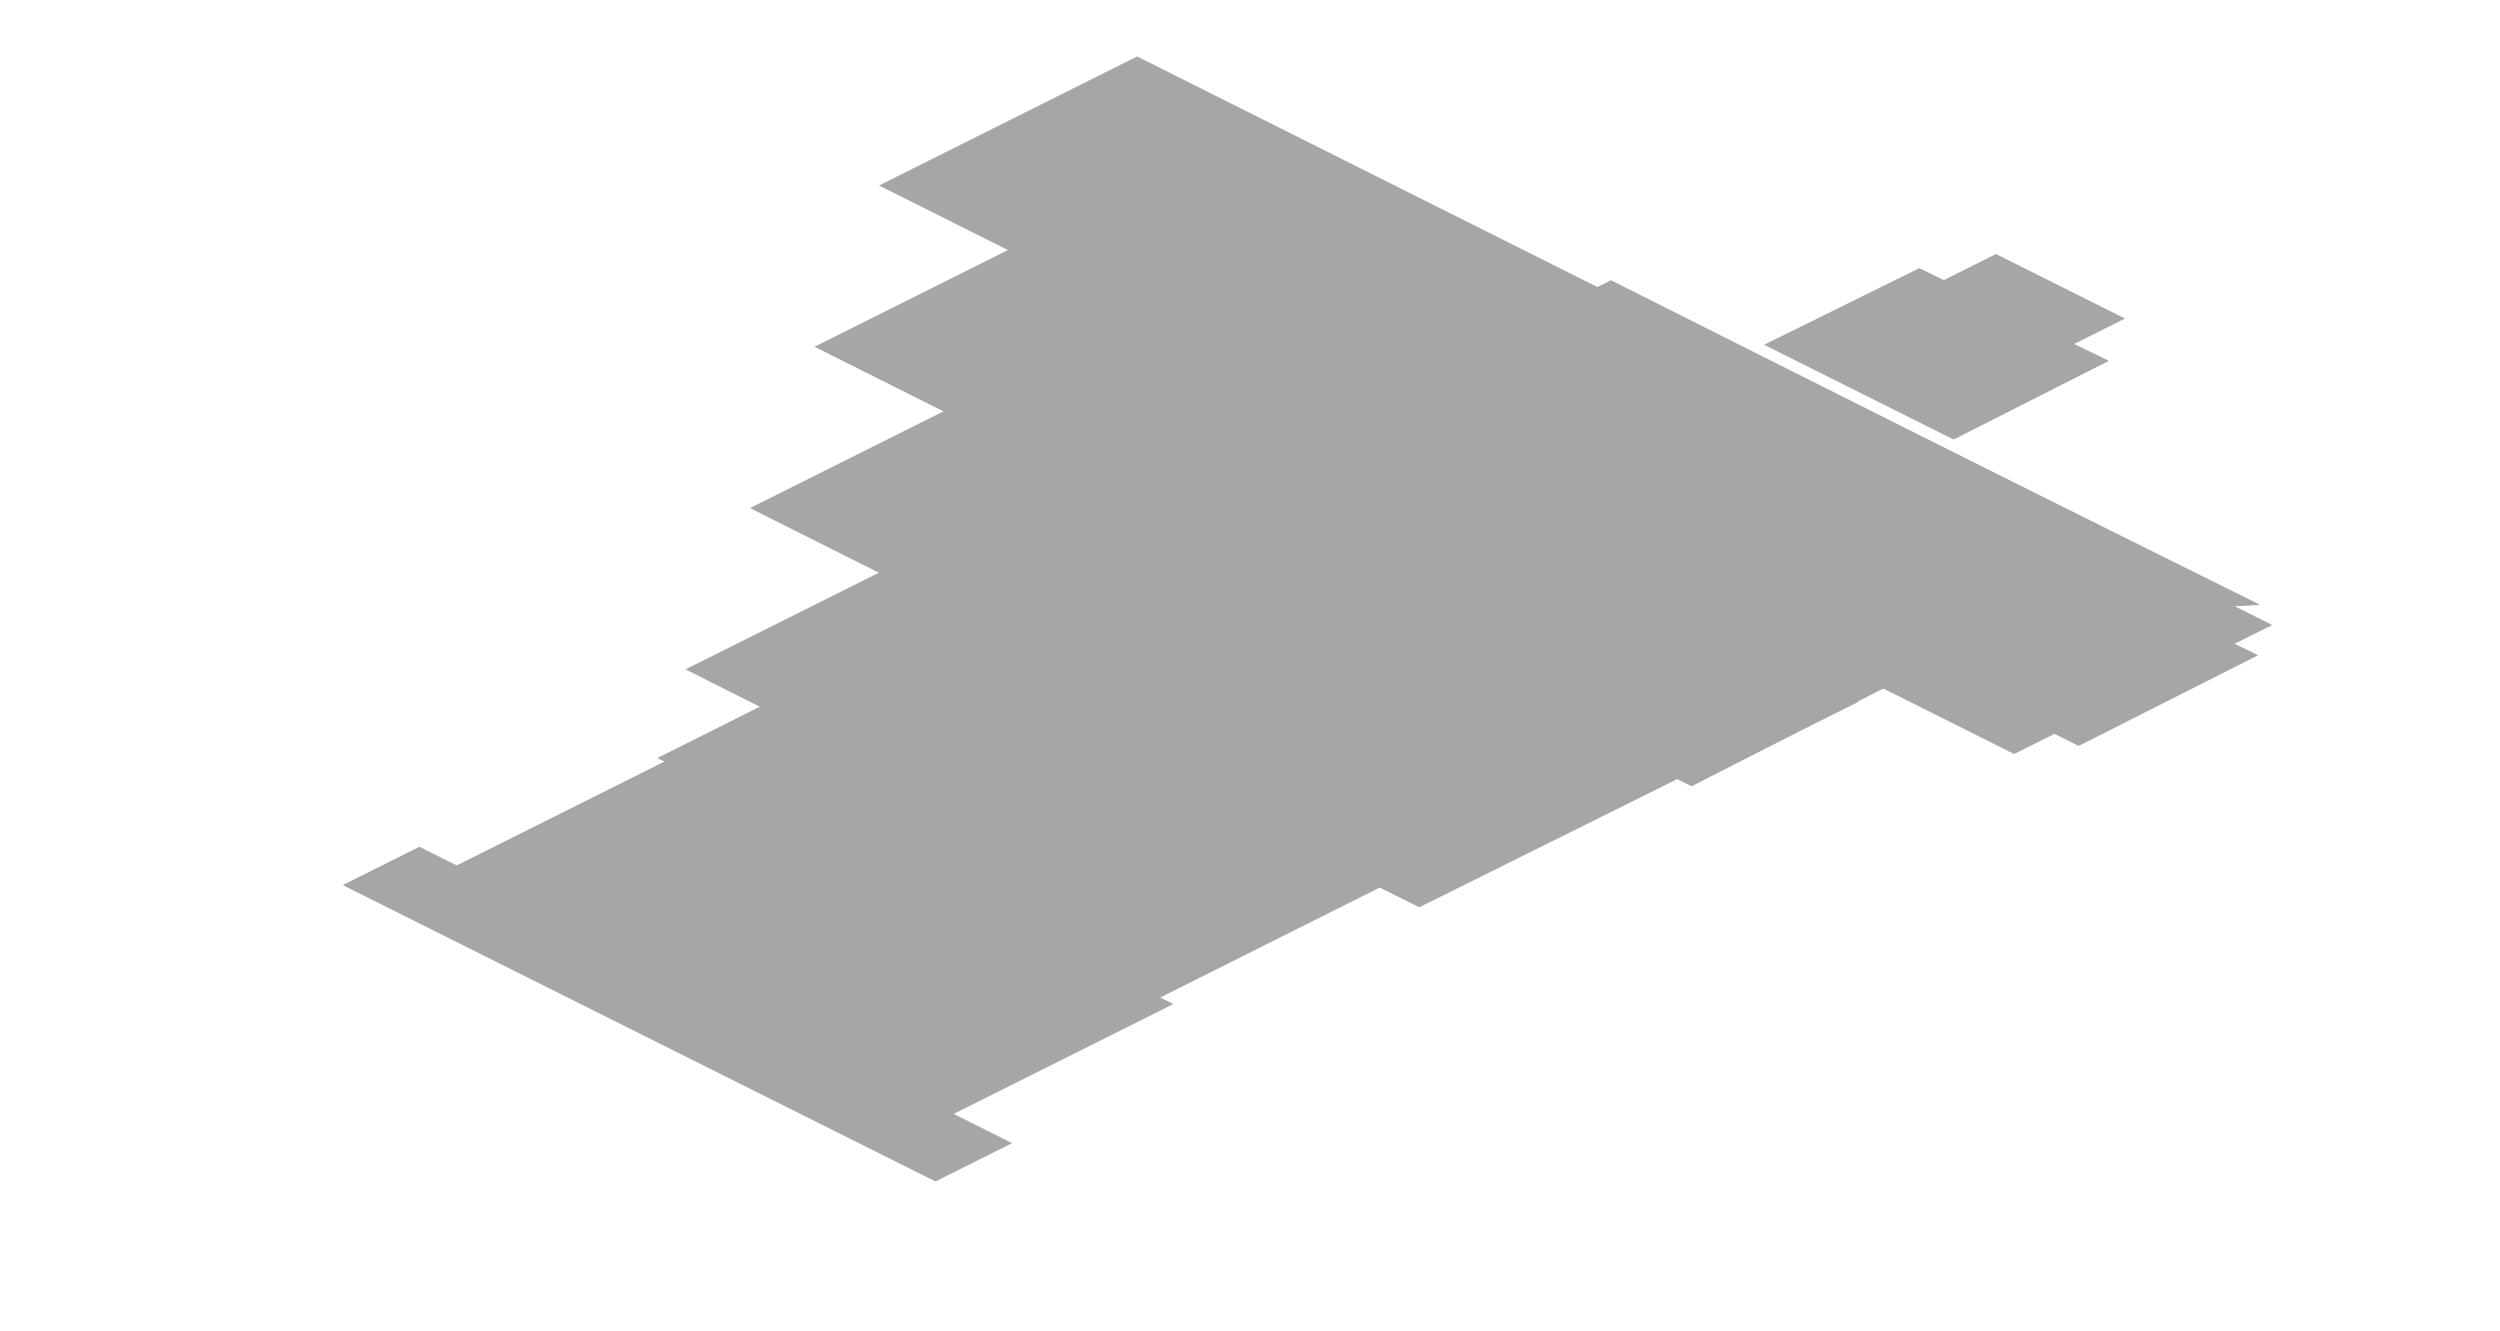
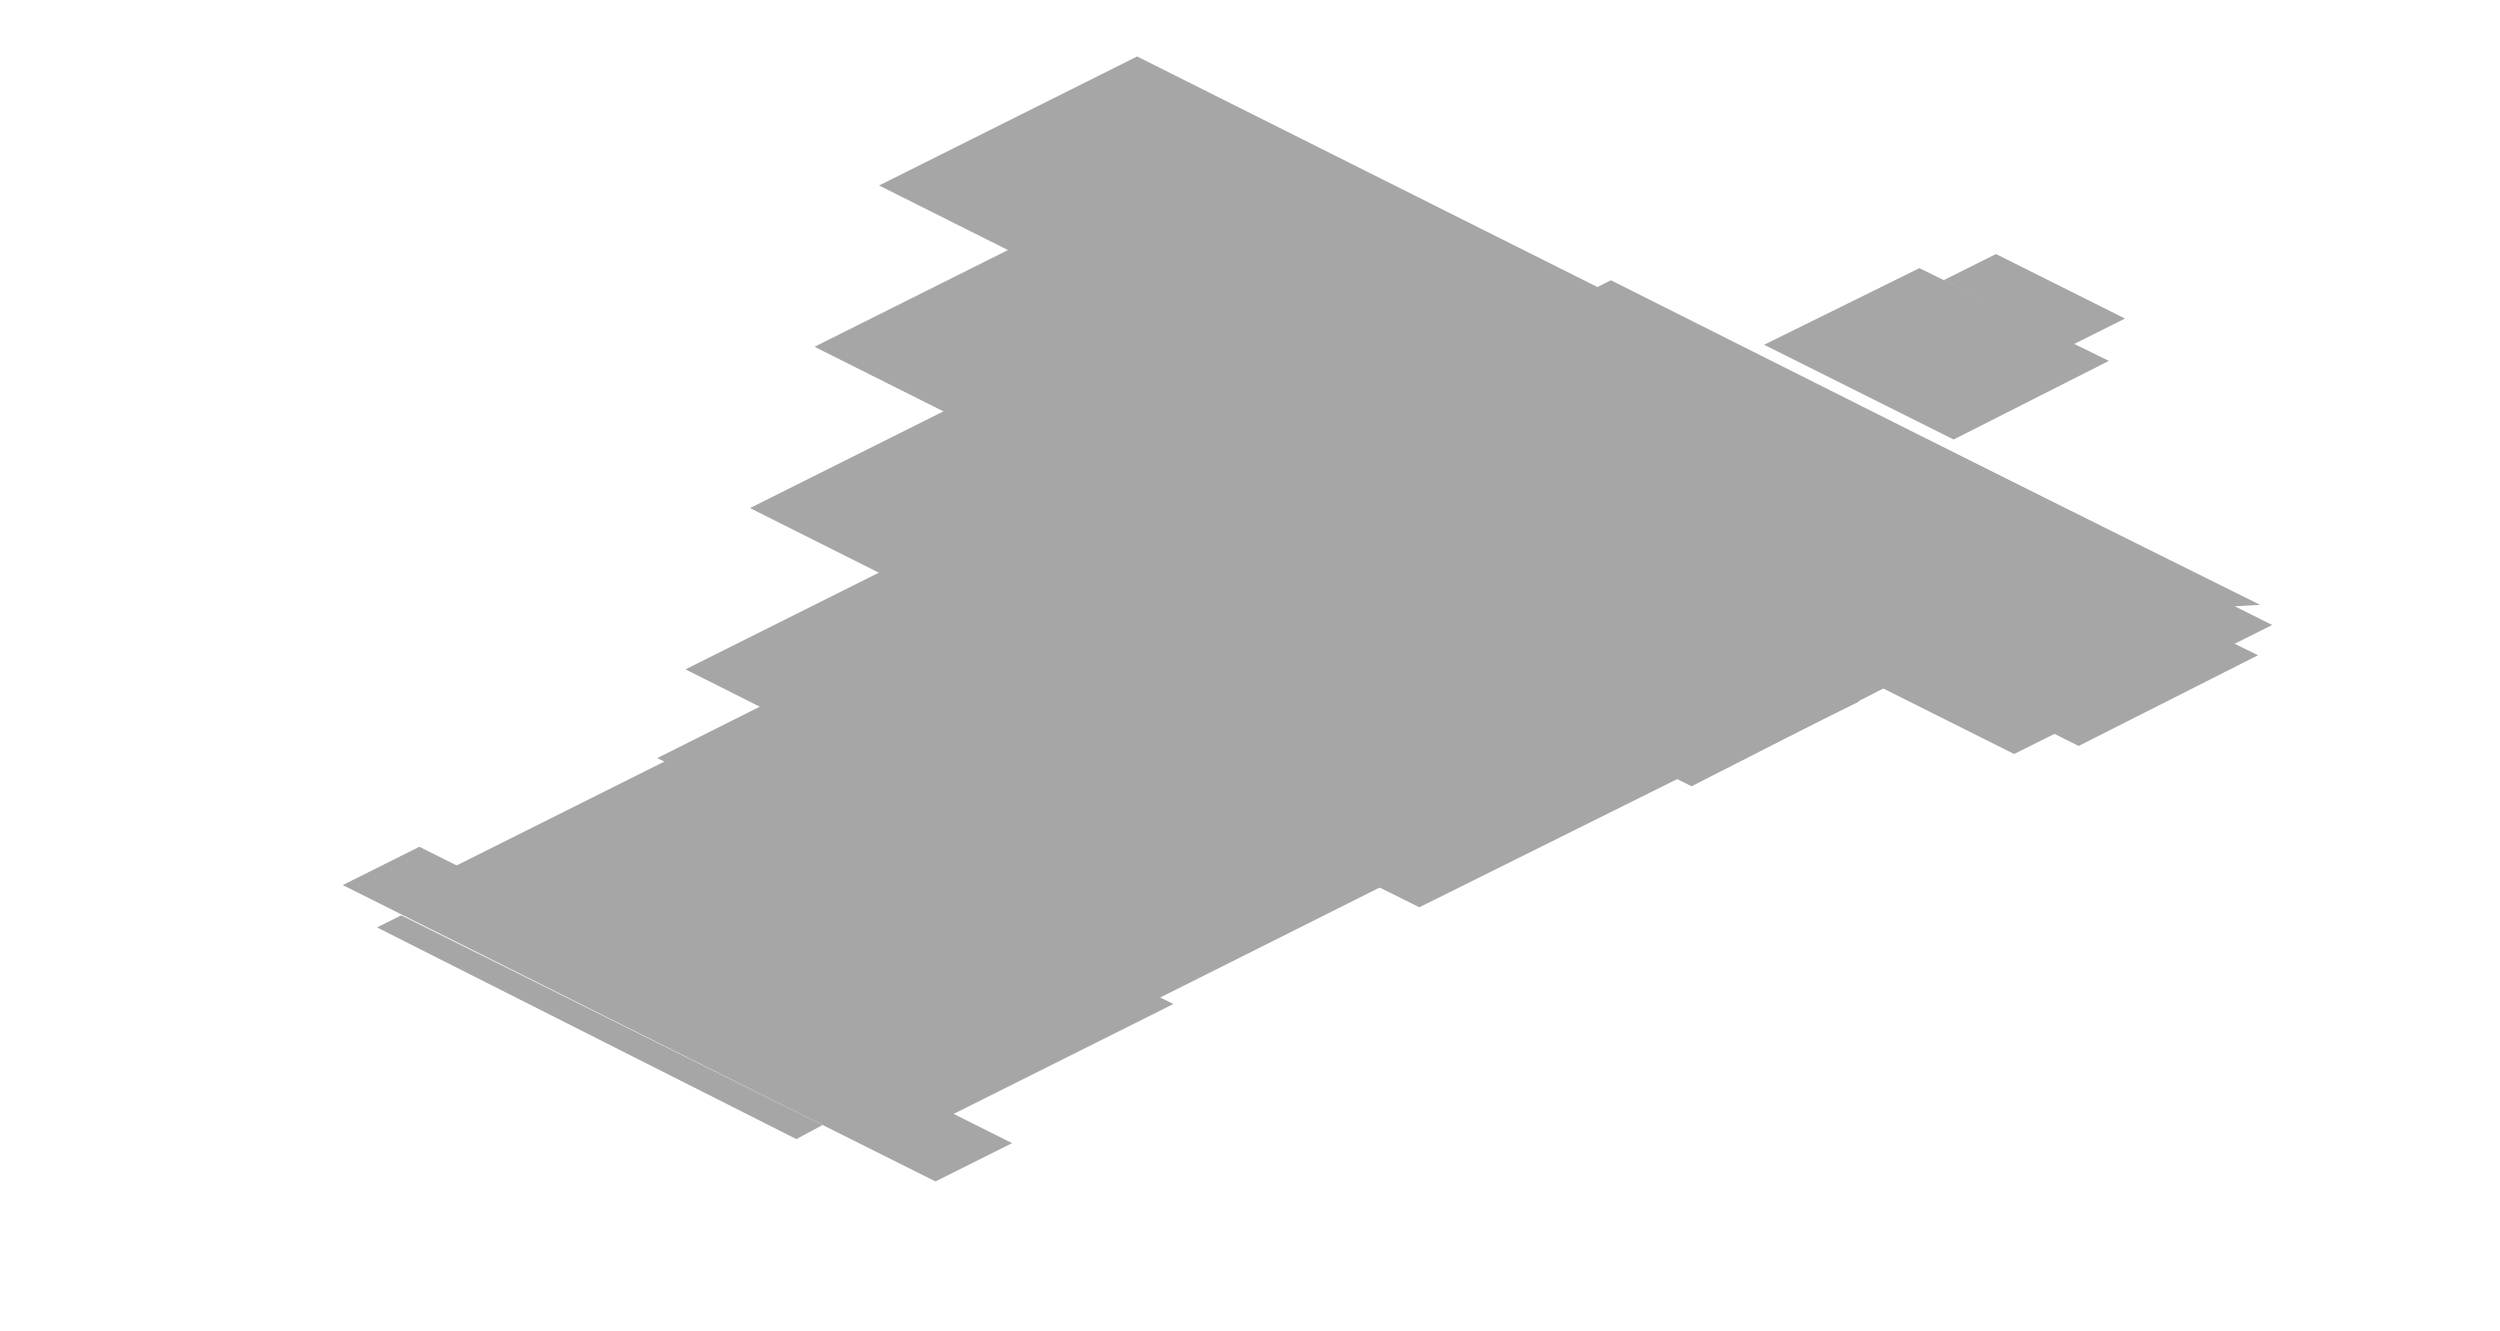
<svg xmlns="http://www.w3.org/2000/svg" width="124" height="66" viewBox="0 0 124 66">
  <g opacity="0.35">
    <polygon points="95.2,13.3 104.6,17.9 96.9,21.8 87.5,17.1" fill="#000000" />
    <polygon points="99,12.6 105.4,15.8 102.8,17.1 96.4,13.9" fill="#000000" />
    <polygon points="56.4,2.8 112.7,31 99.9,37.4 43.6,9.2" fill="#000000" />
    <polygon points="50.6,12.1 94.1,33.8 83.9,39 40.4,17.2" fill="#000000" />
    <polygon points="47.4,20.1 78.1,35.4 67.9,40.6 37.2,25.2" fill="#000000" />
    <polygon points="44.2,28.1 62.1,37 51.9,42.2 34,33.2" fill="#000000" />
    <polygon points="102.4,27.8 112,32.5 103.1,37 93.5,32.2" fill="#000000" />
    <polygon points="56.4,4.7 65.9,9.5 57,14 47.4,9.2" fill="#000000" />
    <polygon points="82.6,30 92.2,34.8 84.5,38.6 74.9,33.8" fill="#000000" />
    <polygon points="51.9,14.6 61.5,19.4 53.8,23.3 44.2,18.5" fill="#000000" />
    <polygon points="67.9,32.2 74.9,35.7 68.5,38.9 61.5,35.4" fill="#000000" />
    <polygon points="50,23.3 57,26.8 50.6,30 43.6,26.5" fill="#000000" />
    <polygon points="79.9,13.9 104.2,26.1 56.9,49.8 32.6,37.6" fill="#000000" />
    <polygon points="33.5,37.5 58.2,49.8 45.4,56.2 20.7,43.9" fill="#000000" />
    <polygon points="20.8,42 50.2,56.7 46.4,58.6 17,43.9" fill="#000000" />
+     <polygon points="19.9,45.4 40.8,55.8 39.5,56.5 18.7,46" fill="#000000" />
    <polygon points="74.5,30.4 87.1,36.7 70.4,45 57.9,38.8" fill="#000000" />
    <polygon points="80.3,27.6 90,32.4 82.3,36.2 72.6,31.4" fill="#000000" />
    <polygon points="95.6,21.8 112.1,30 82.2,31.7 79,30.1" fill="#000000" />
    <polygon points="103.2,26.9 110.1,30.3 103.7,33.5 96.8,30.1" fill="#000000" />
  </g>
</svg>
